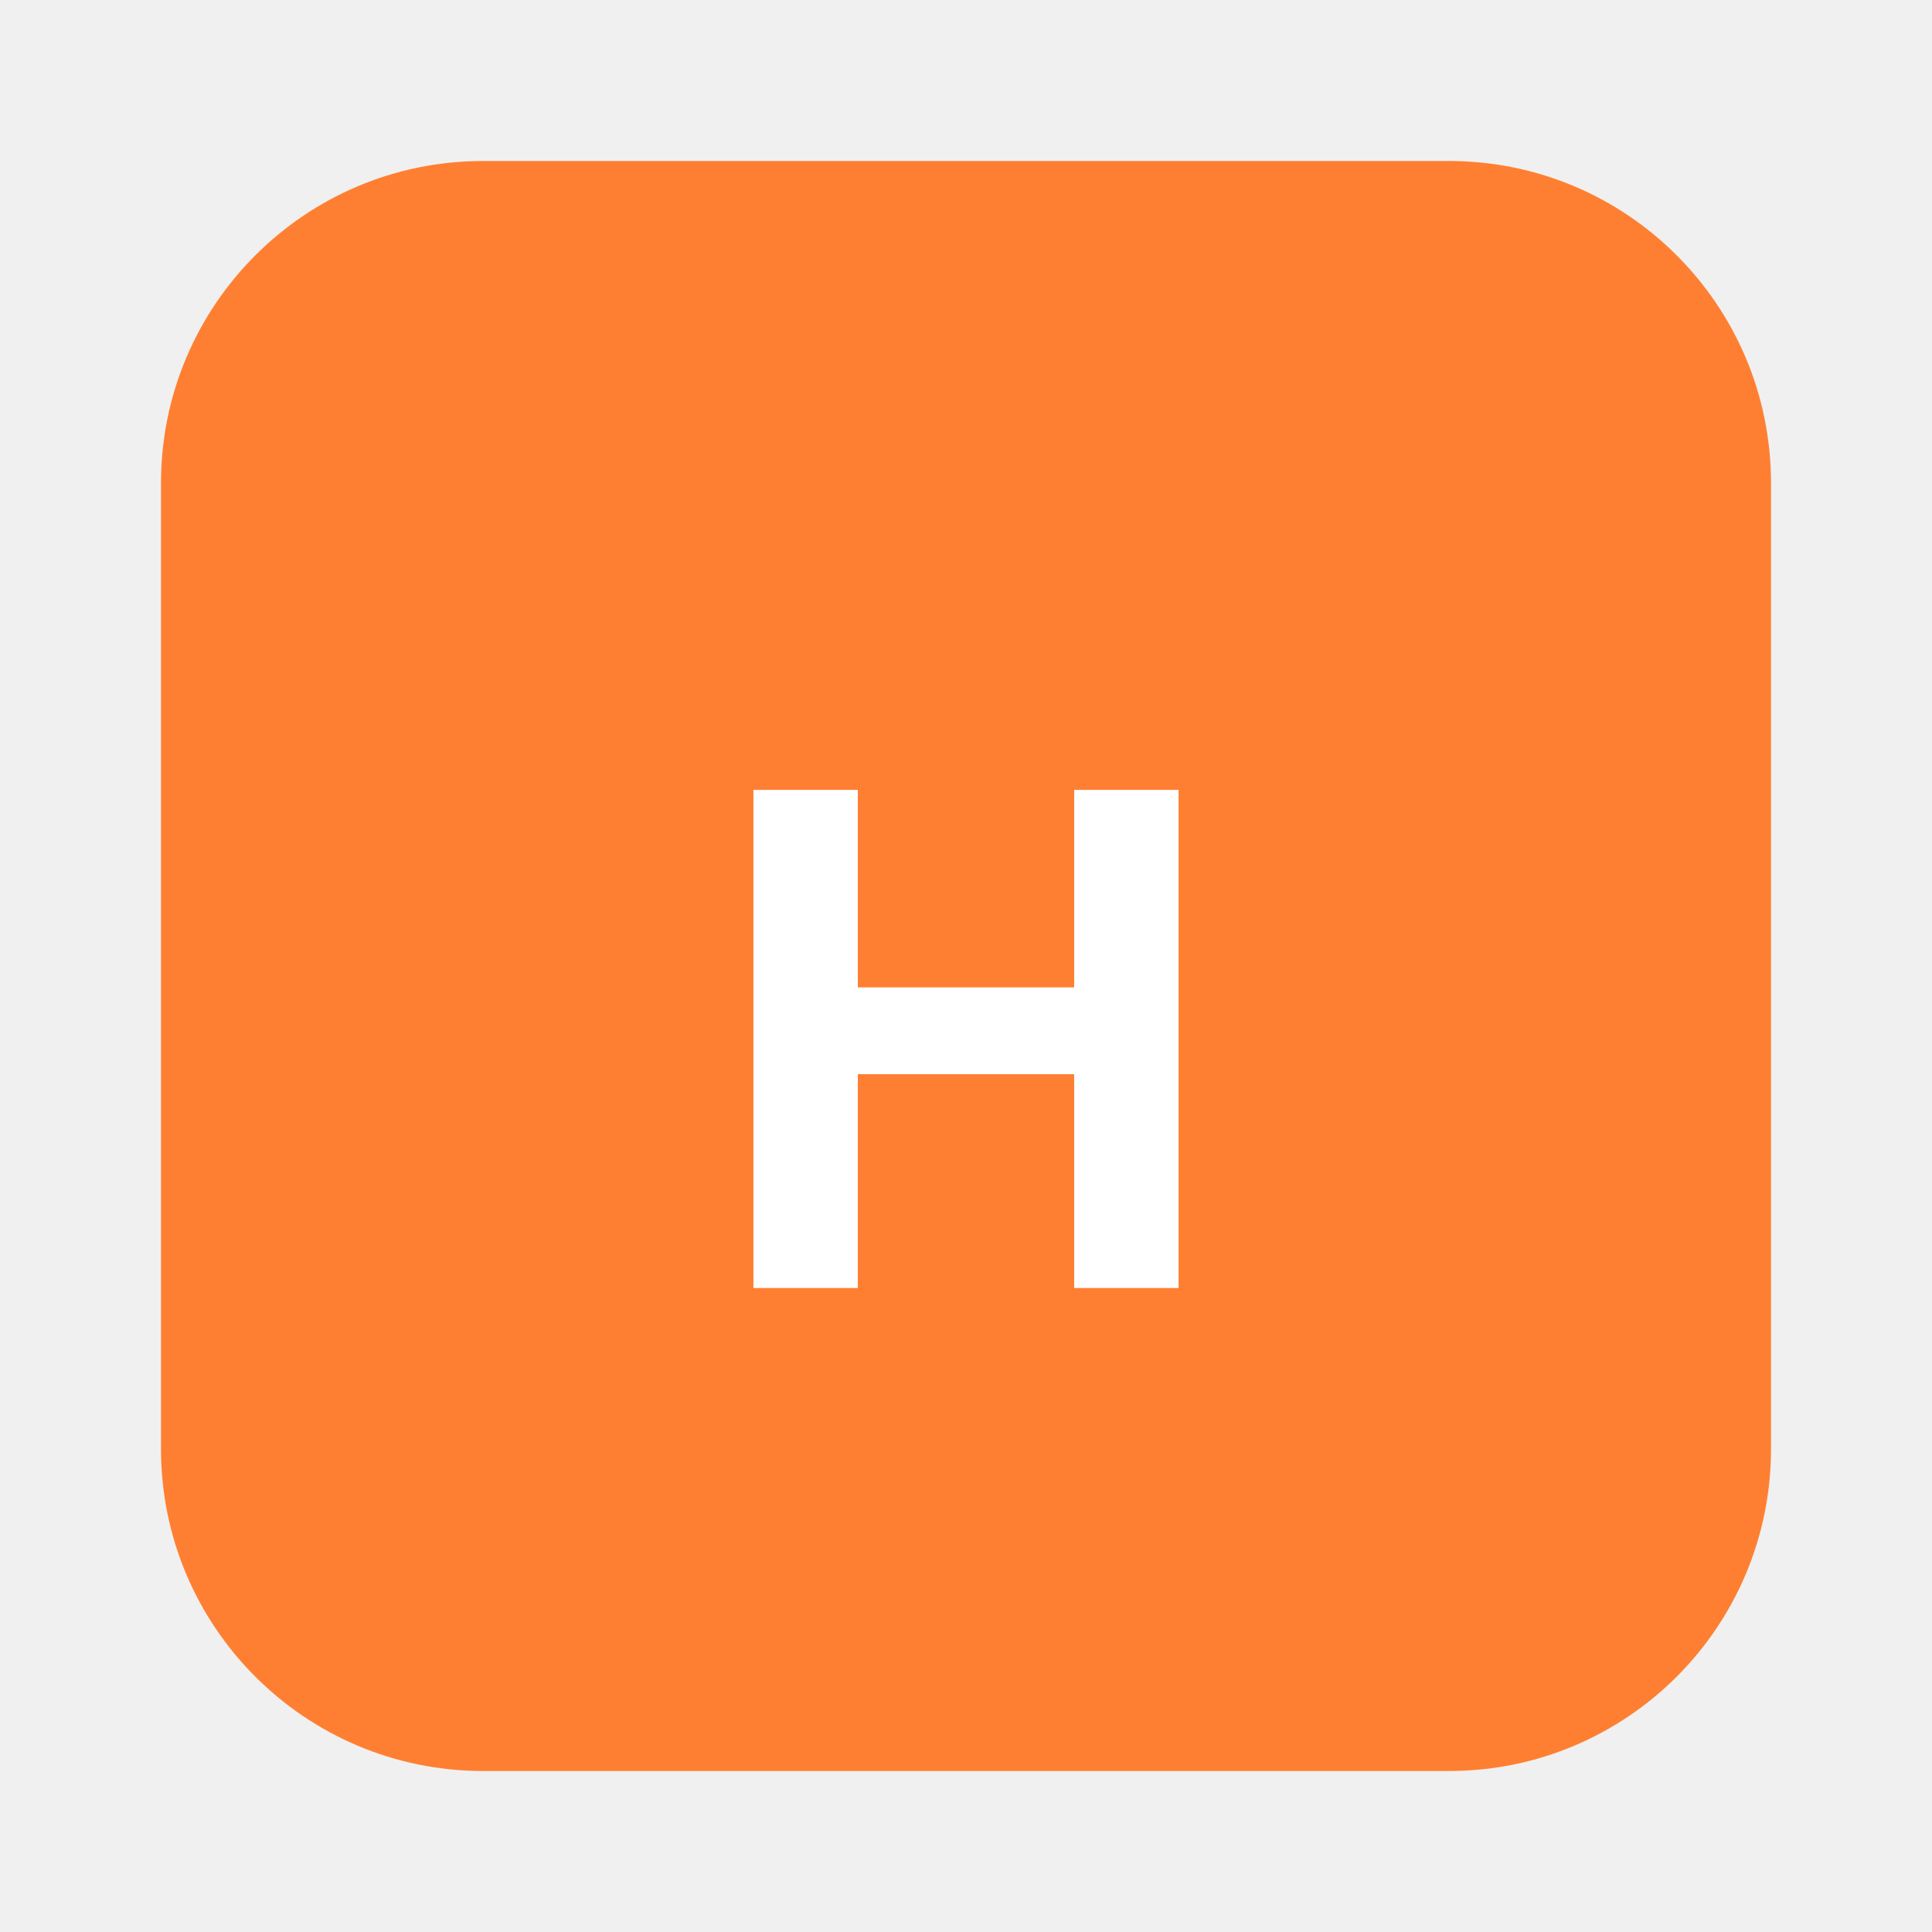
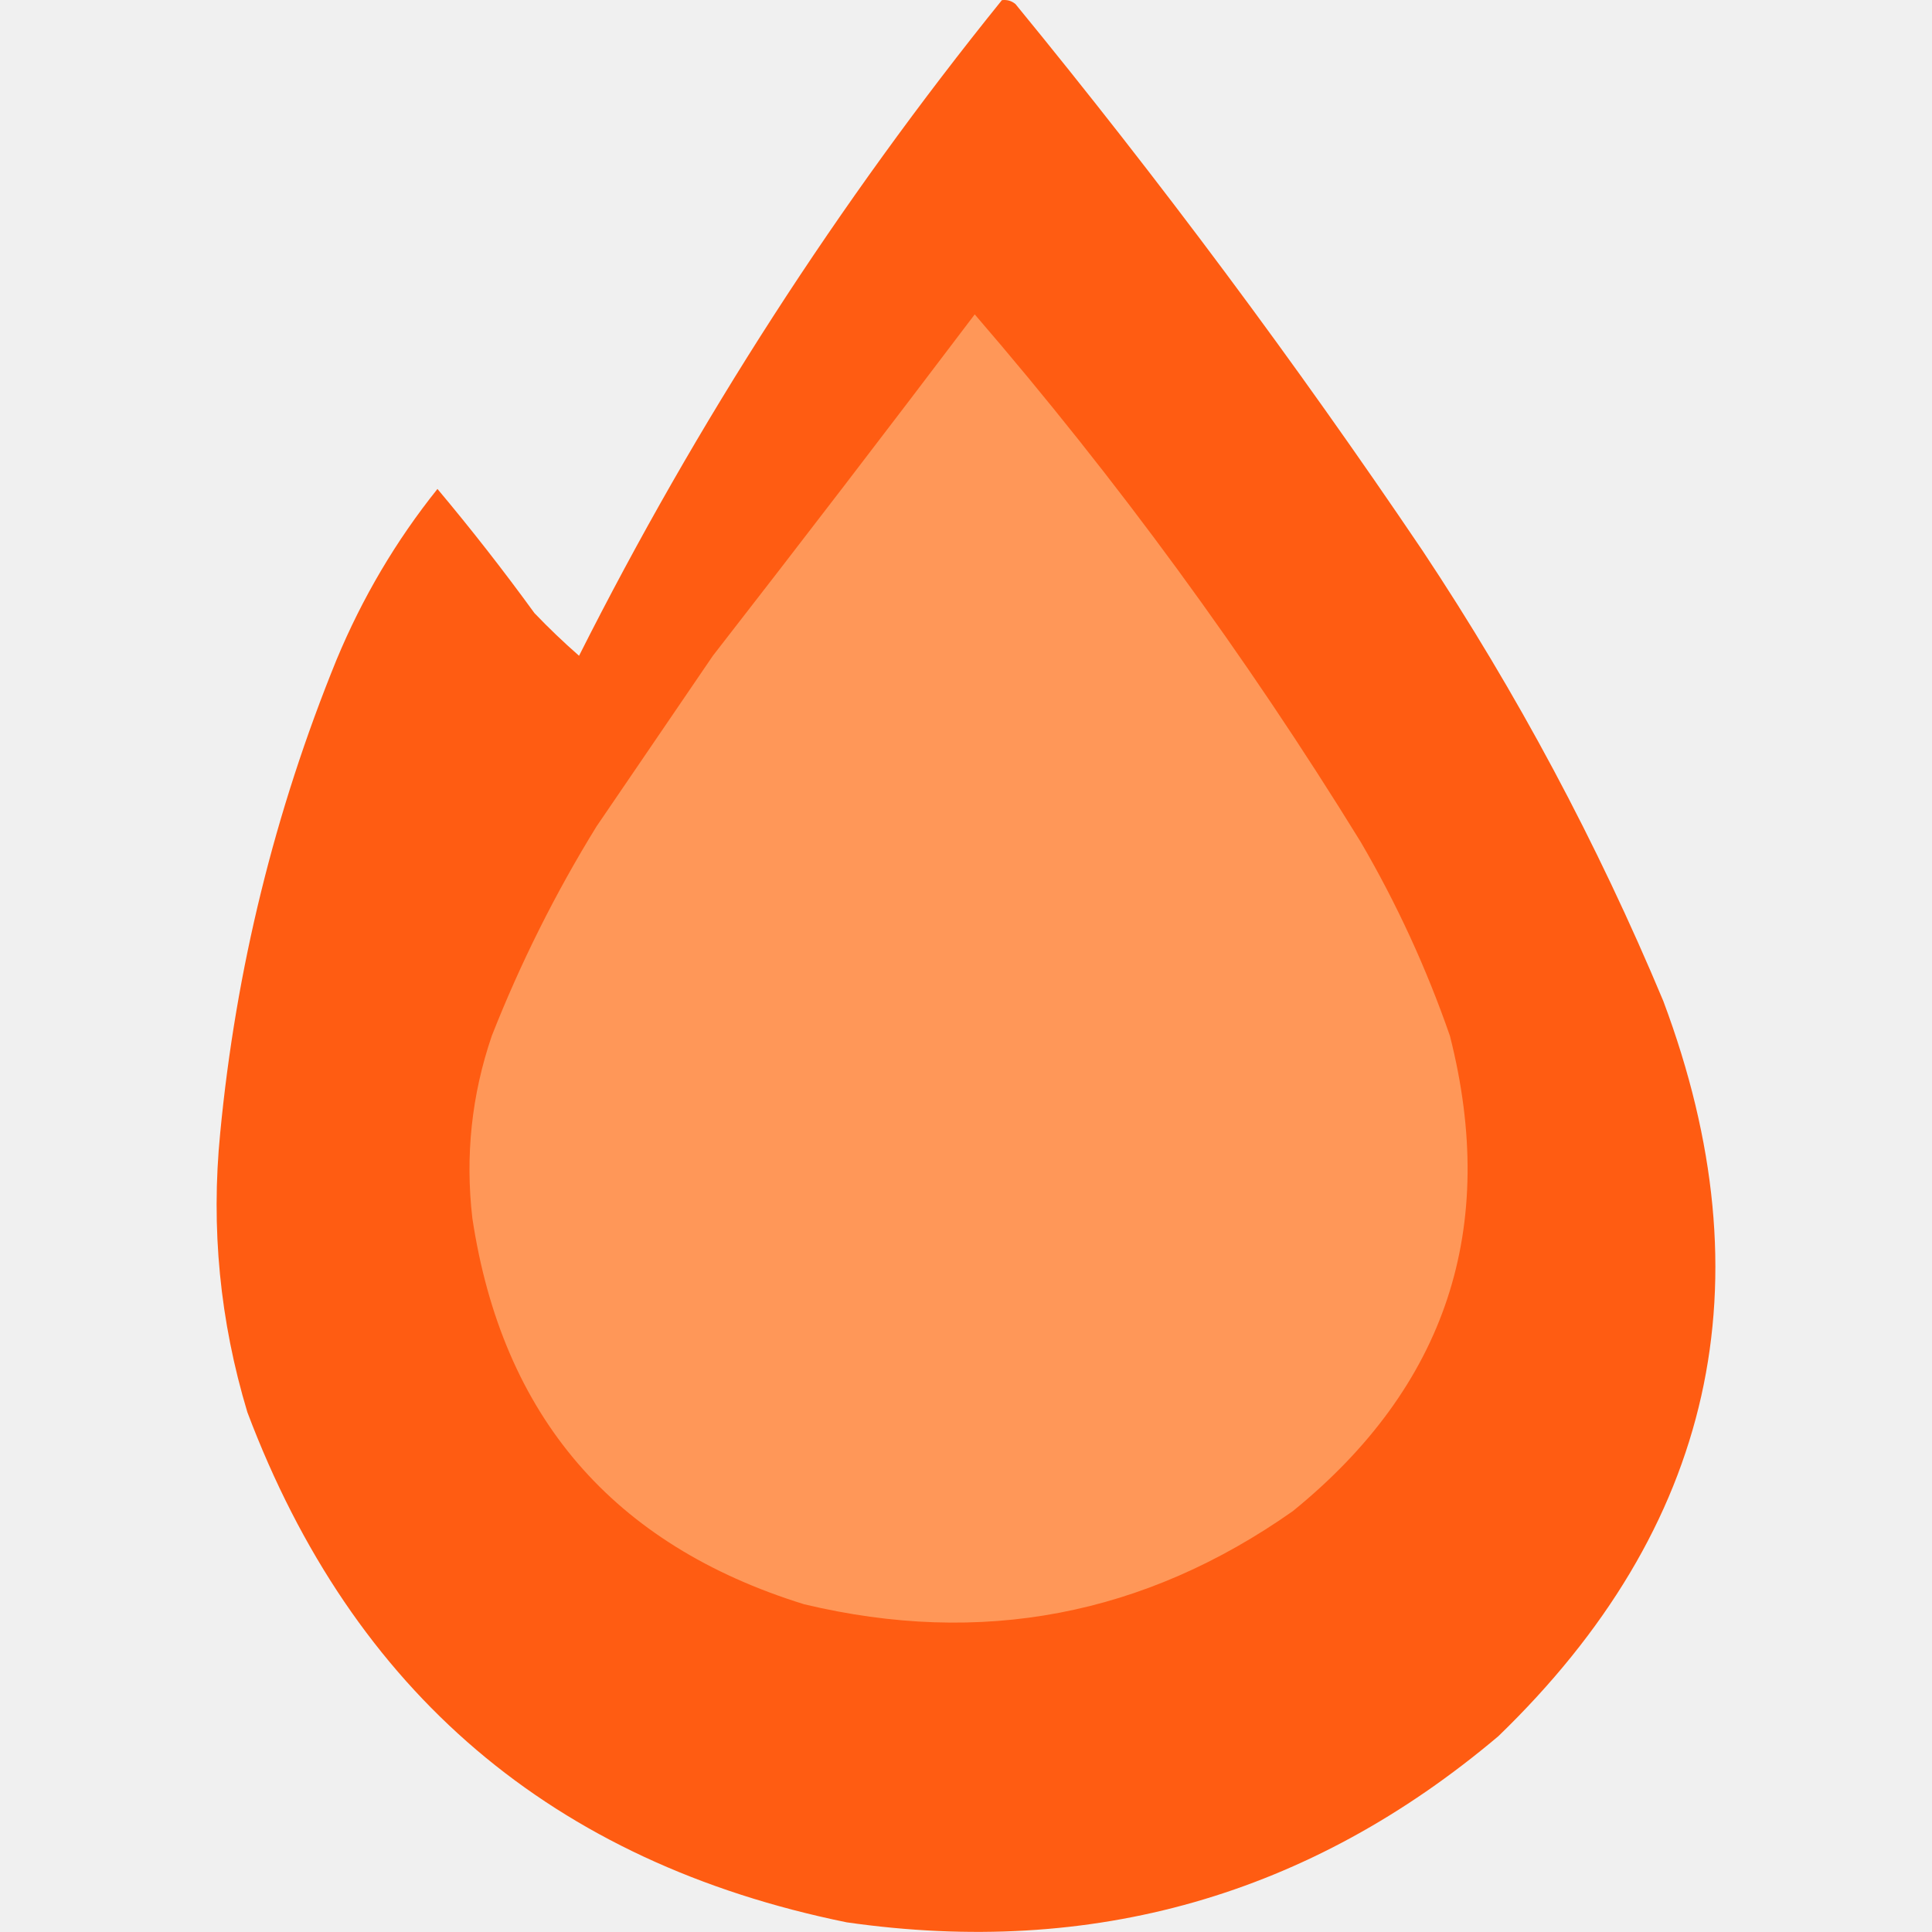
- <svg xmlns="http://www.w3.org/2000/svg" viewBox="0 0 24 24" role="img" aria-label="Hono logo">
-   <rect x="2" y="2" width="20" height="20" rx="4" fill="#ff7f32" />
-   <text x="12" y="16" text-anchor="middle" font-family="Segoe UI, Arial, sans-serif" font-size="9" font-weight="700" fill="#fff">H</text>
+ <svg xmlns="http://www.w3.org/2000/svg" viewBox="0 0 256 330" width="500" height="500">
+   <path fill="#FF5B11" d="M134.129.029q1.315-.17 2.319.662a1256 1256 0 0 1 69.573 93.427q24.141 36.346 41.082 76.862q27.055 72.162-28.16 125.564q-48.313 40.83-111.318 31.805q-75.312-15.355-102.373-87.133Q-1.796 217.85.614 193.51q4.014-41.896 19.878-80.838q6.61-15.888 17.228-29.154a382 382 0 0 1 16.565 21.203q3.66 3.825 7.62 7.289Q92.138 52.013 134.13.029" opacity=".993" />
+   <path fill="#FF9758" d="M129.49 53.7q36.47 42.3 65.93 90.114a187.3 187.3 0 0 1 15.24 33.13q12.507 49.206-26.836 81.169q-38.05 26.774-83.488 15.902q-48.999-15.205-56.653-65.929q-1.857-15.993 3.314-31.142a225.4 225.4 0 0 1 17.89-35.78l19.878-29.155a5510 5510 0 0 0 44.726-58.31" />
</svg>
